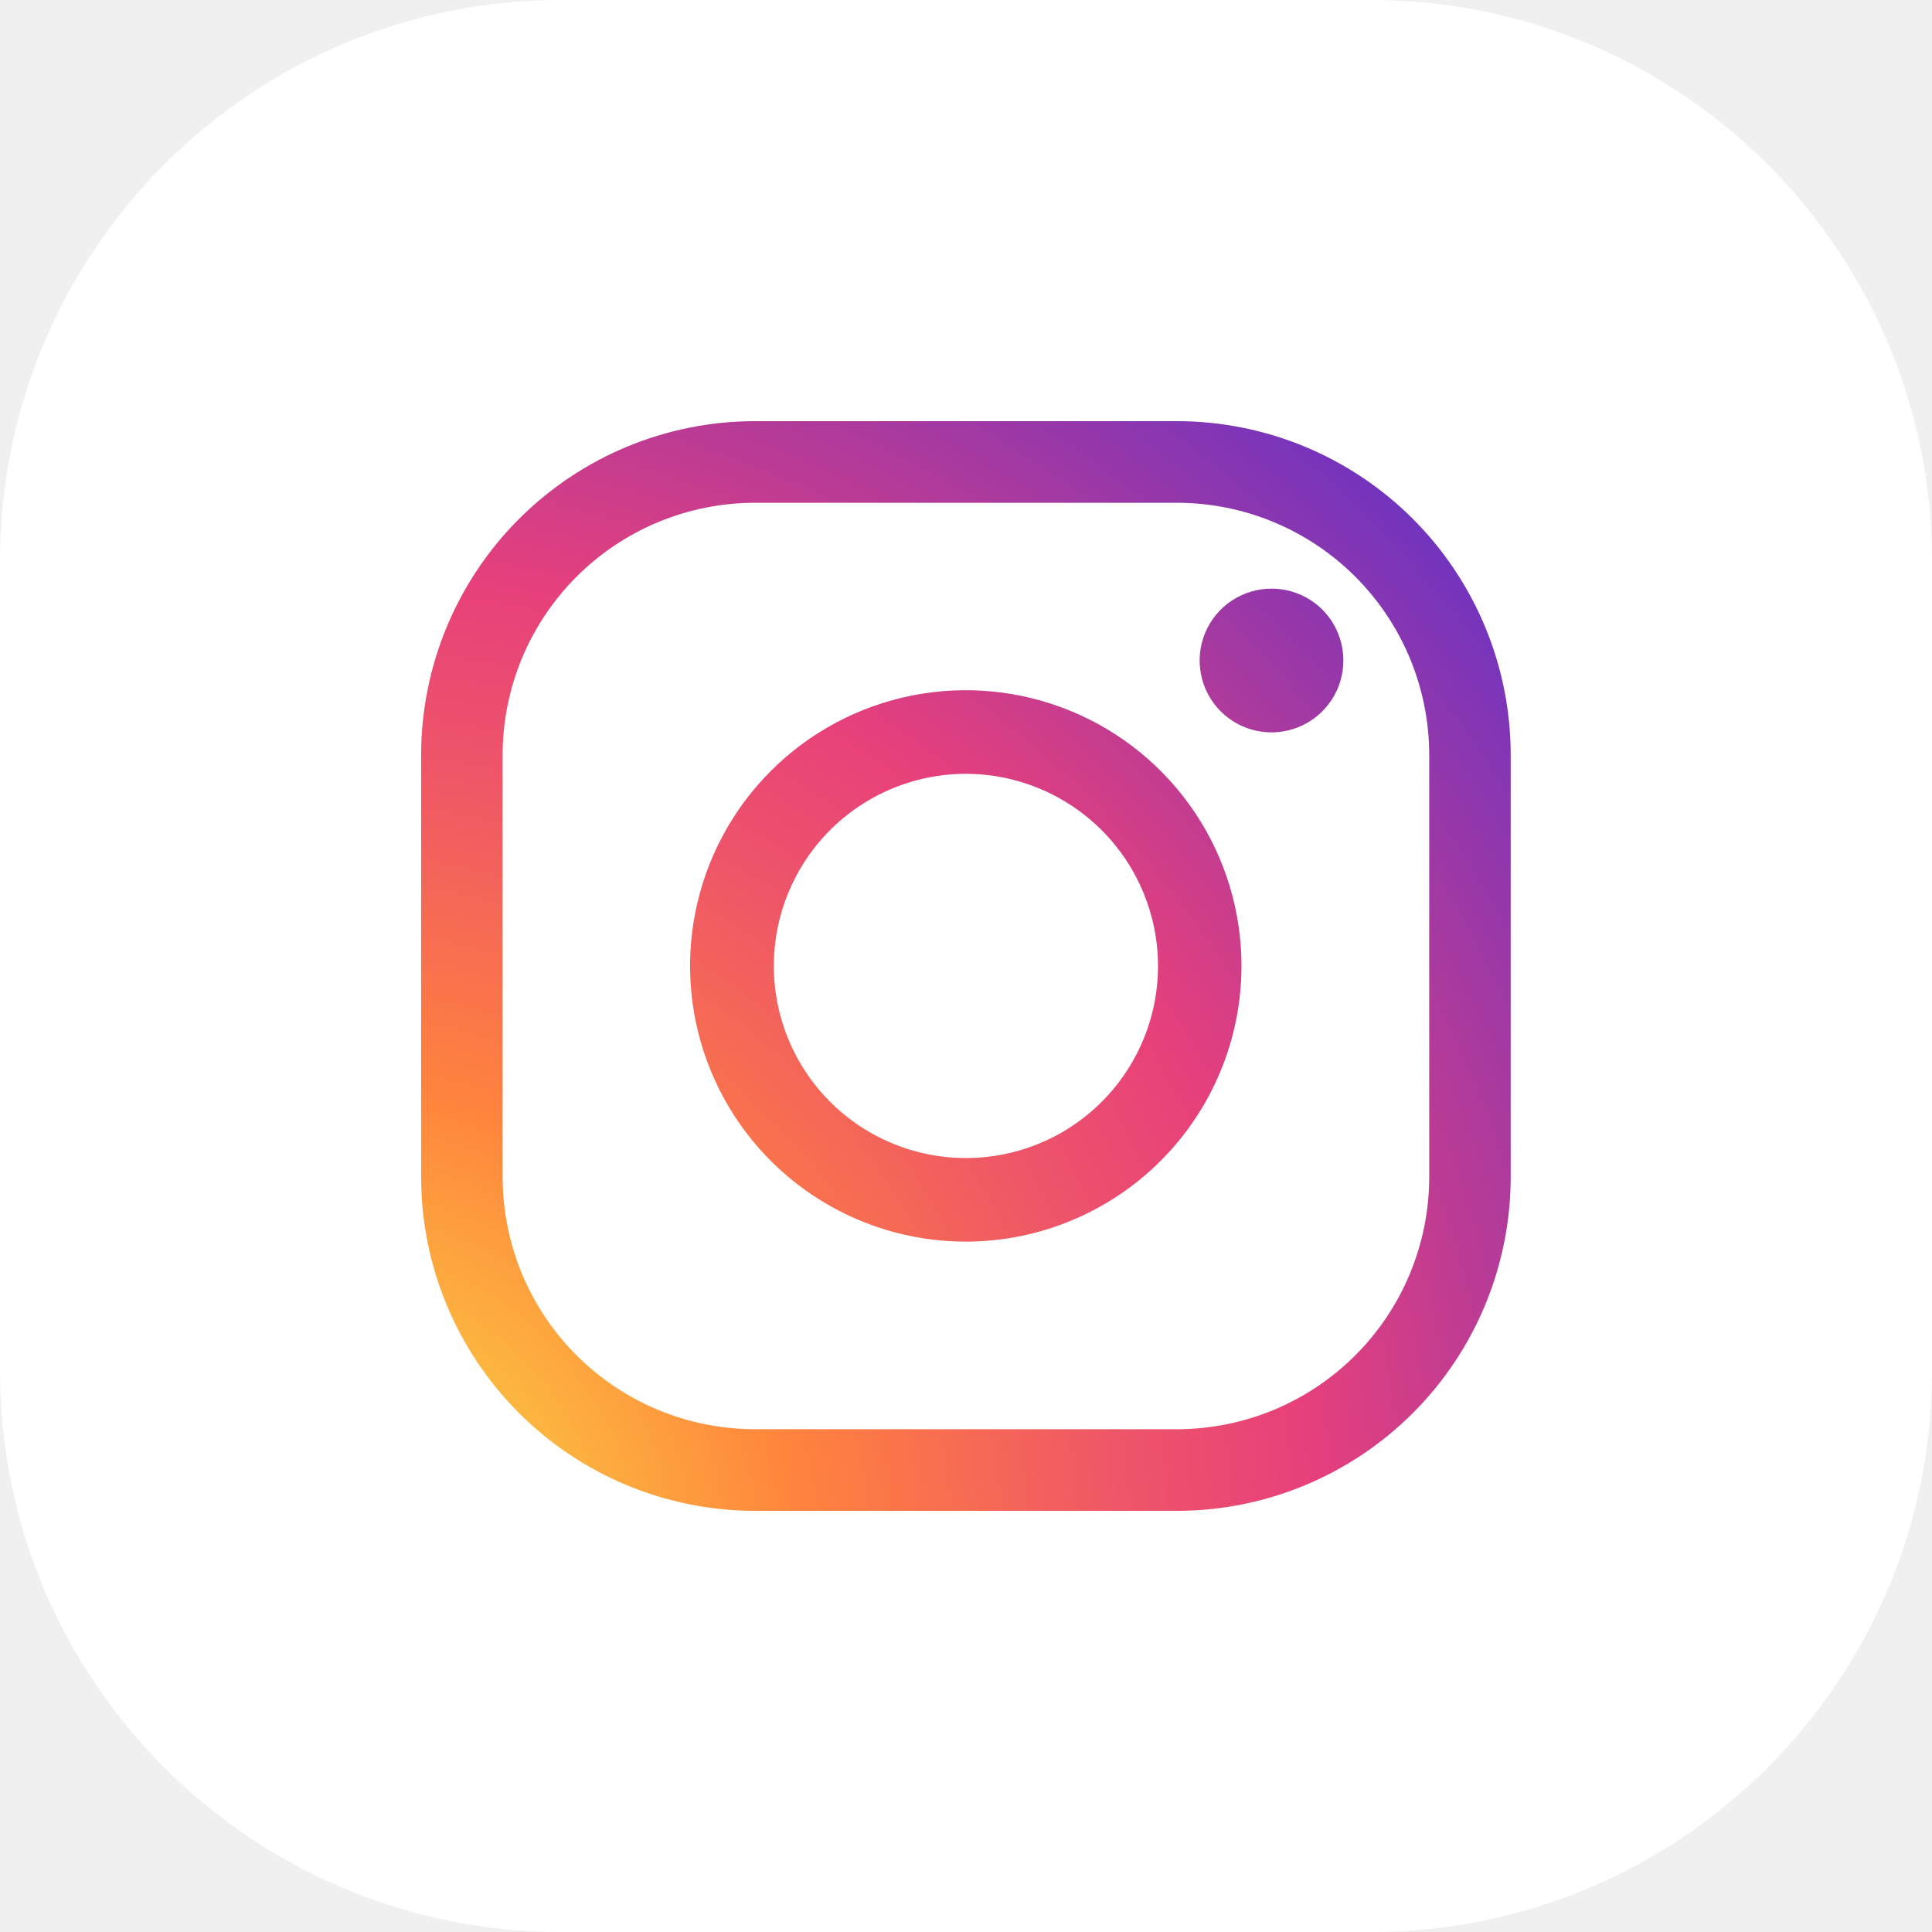
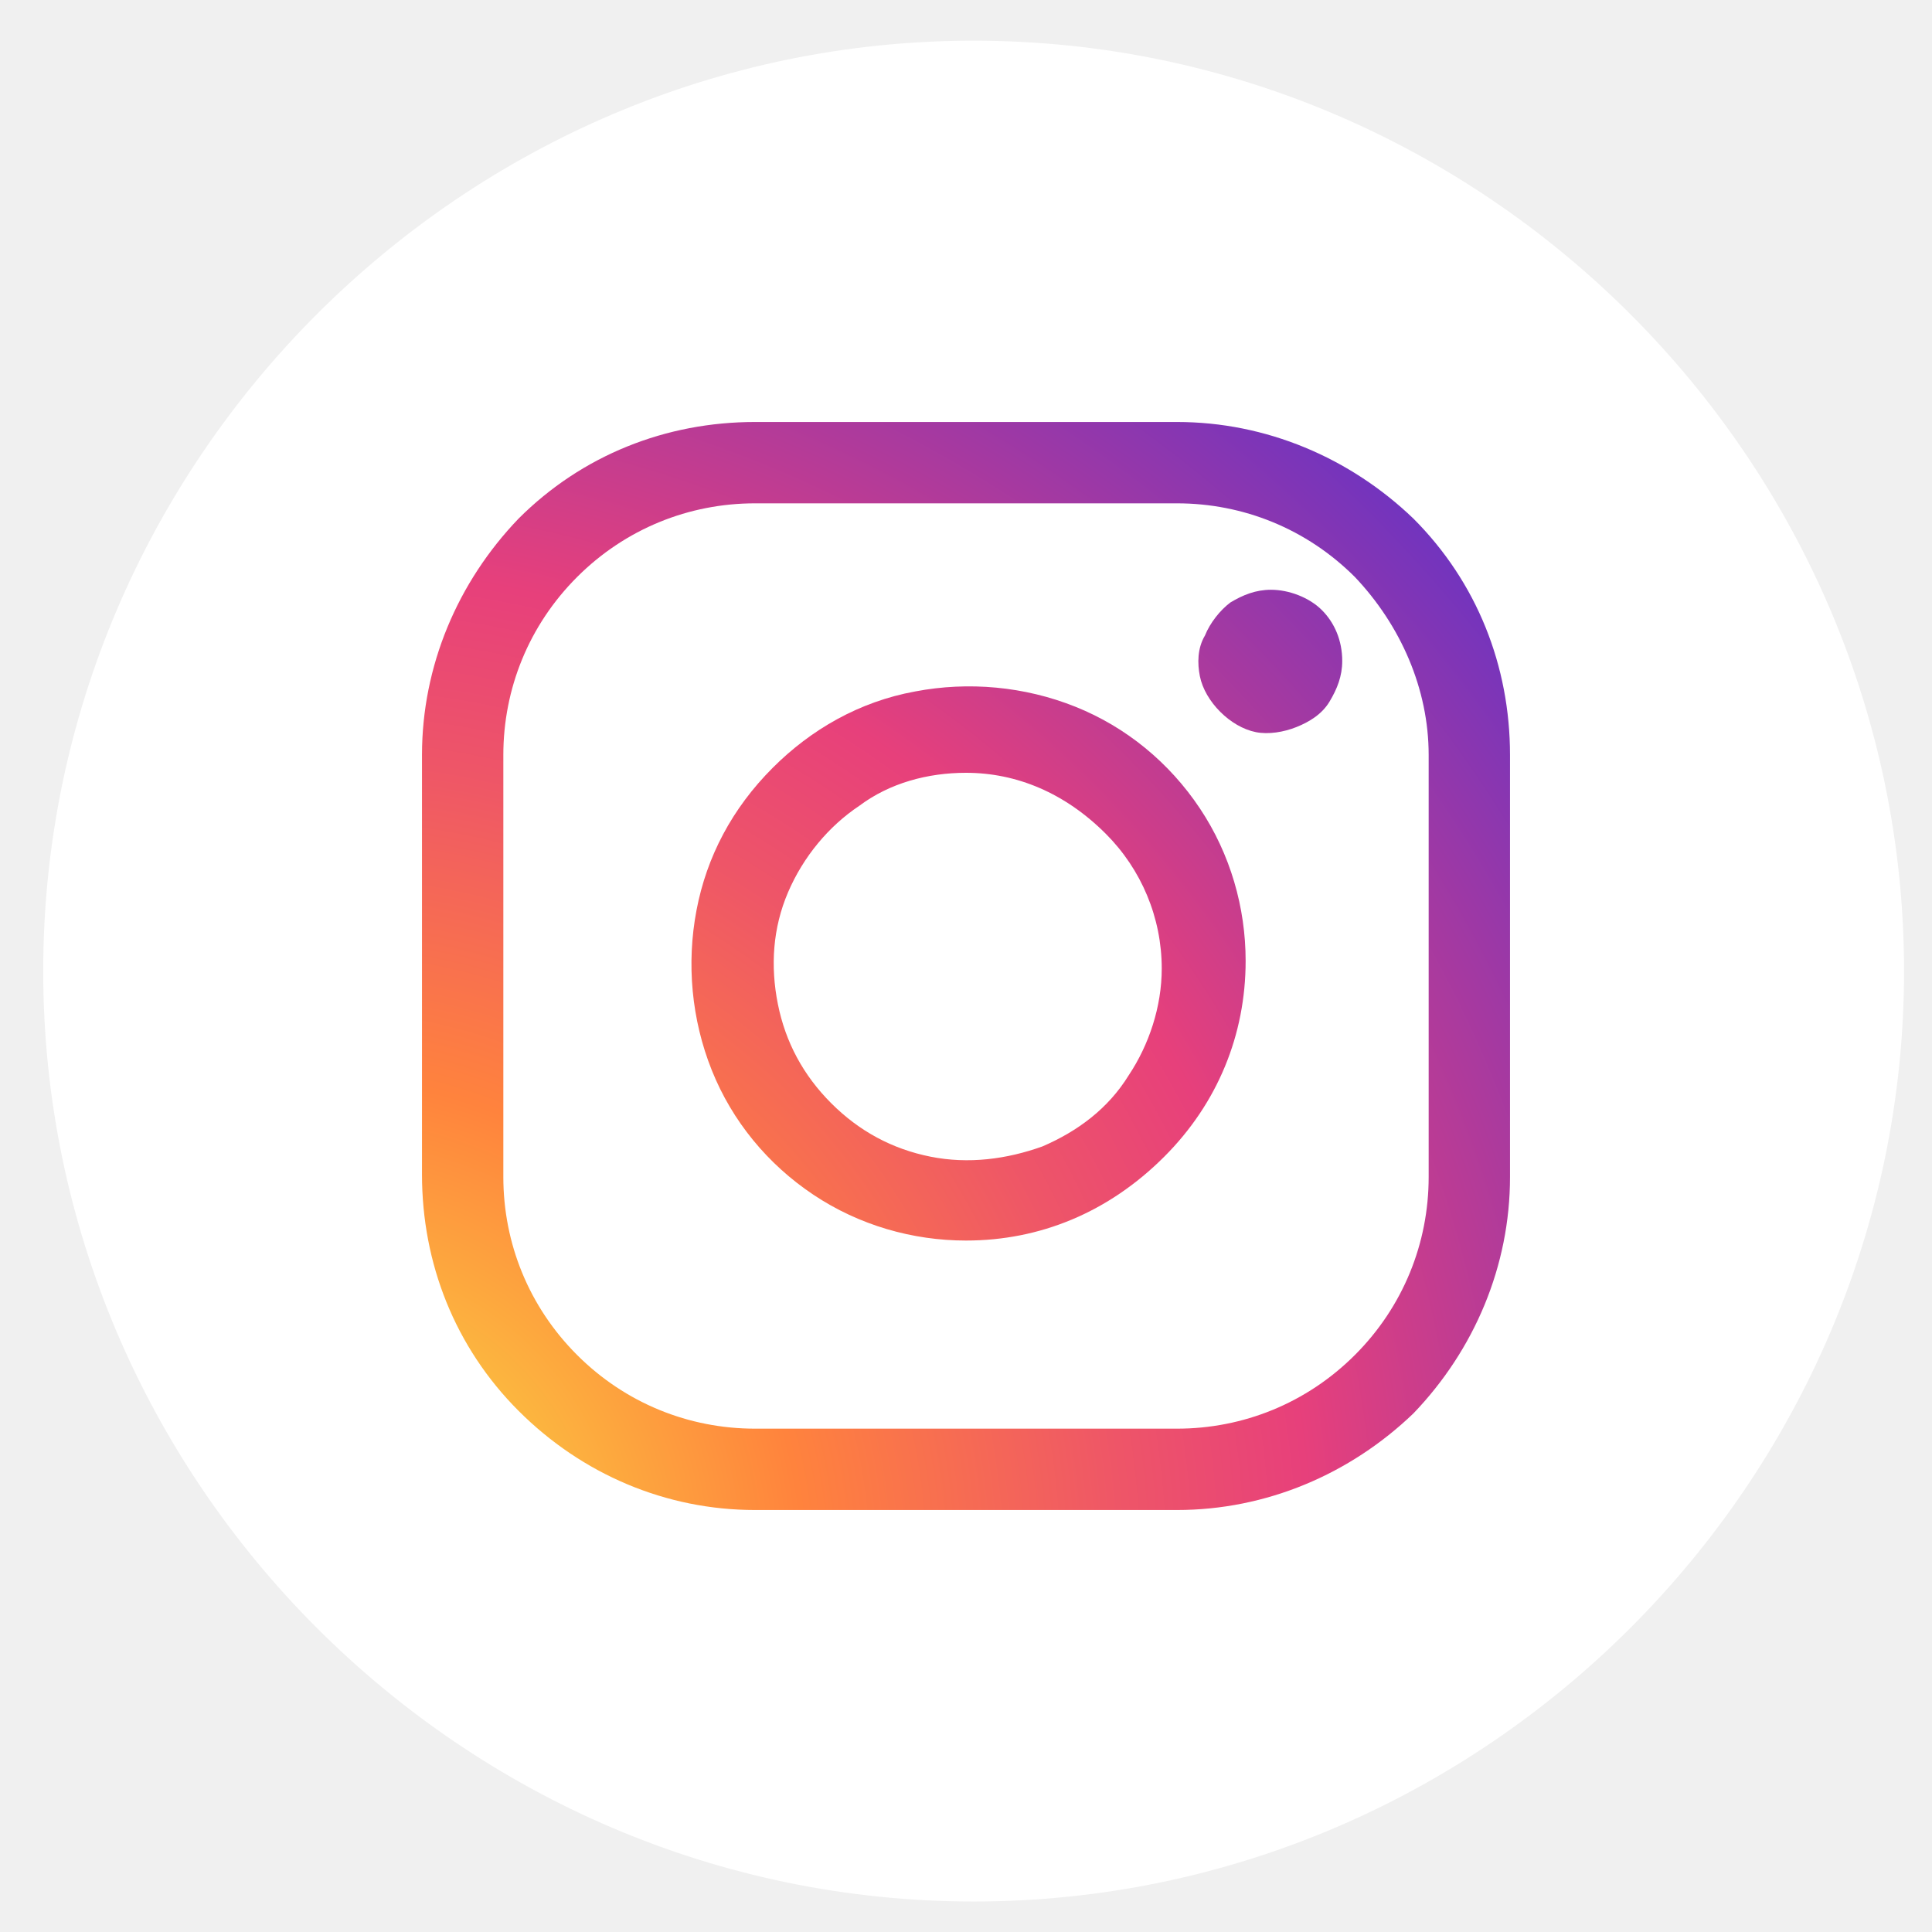
- <svg xmlns="http://www.w3.org/2000/svg" width="76" height="76" viewBox="0 0 76 76" fill="none">
-   <g clip-path="url(#clip0_45_60)">
-     <path d="M53.924 0H22.076C9.884 0 0 9.884 0 22.076V53.924C0 66.116 9.884 76 22.076 76H53.924C66.116 76 76 66.116 76 53.924V22.076C76 9.884 66.116 0 53.924 0Z" fill="white" />
-     <path d="M46.305 59.433H29.689C26.209 59.429 22.873 58.044 20.413 55.583C17.953 53.122 16.569 49.786 16.566 46.306V29.689C16.571 26.21 17.955 22.875 20.415 20.415C22.875 17.955 26.21 16.571 29.689 16.567H46.305C49.785 16.57 53.12 17.953 55.581 20.413C58.041 22.874 59.424 26.21 59.427 29.689V46.306C59.424 49.786 58.041 53.122 55.581 55.583C53.121 58.044 49.785 59.429 46.305 59.433ZM29.689 19.778C27.06 19.781 24.541 20.826 22.681 22.684C20.823 24.542 19.776 27.061 19.772 29.689V46.306C19.775 48.935 20.82 51.456 22.68 53.315C24.539 55.174 27.059 56.219 29.689 56.222H46.305C48.934 56.219 51.455 55.174 53.314 53.315C55.173 51.456 56.219 48.935 56.222 46.306V29.689C56.218 27.061 55.171 24.542 53.312 22.684C51.453 20.826 48.934 19.781 46.305 19.778H29.689Z" fill="url(#paint0_radial_45_60)" />
-     <path d="M37.997 48.843C35.852 48.844 33.755 48.209 31.97 47.019C30.186 45.828 28.795 44.135 27.973 42.153C27.151 40.172 26.935 37.991 27.353 35.887C27.77 33.783 28.802 31.85 30.318 30.332C31.834 28.814 33.766 27.78 35.87 27.361C37.974 26.941 40.155 27.155 42.137 27.975C44.119 28.795 45.814 30.184 47.007 31.967C48.199 33.75 48.836 35.847 48.837 37.992C48.836 40.867 47.694 43.625 45.661 45.66C43.629 47.694 40.873 48.839 37.997 48.843ZM37.997 30.44C36.502 30.44 35.041 30.884 33.798 31.714C32.555 32.545 31.587 33.725 31.015 35.107C30.443 36.488 30.294 38.008 30.586 39.474C30.878 40.94 31.598 42.286 32.655 43.343C33.713 44.4 35.06 45.119 36.526 45.41C37.992 45.701 39.512 45.55 40.893 44.978C42.274 44.405 43.454 43.435 44.283 42.192C45.113 40.948 45.555 39.487 45.554 37.992C45.55 35.989 44.752 34.07 43.336 32.655C41.919 31.24 39.999 30.443 37.997 30.44Z" fill="url(#paint1_radial_45_60)" />
-     <path d="M52.844 25.977C52.846 26.537 52.681 27.084 52.37 27.55C52.06 28.016 51.619 28.379 51.102 28.593C50.585 28.808 50.016 28.865 49.467 28.756C48.918 28.647 48.414 28.377 48.018 27.982C47.623 27.586 47.353 27.082 47.245 26.533C47.136 25.984 47.192 25.415 47.407 24.898C47.621 24.381 47.984 23.94 48.45 23.63C48.916 23.32 49.463 23.155 50.023 23.156C50.771 23.156 51.489 23.453 52.018 23.982C52.547 24.511 52.844 25.229 52.844 25.977Z" fill="url(#paint2_radial_45_60)" />
+ <svg xmlns="http://www.w3.org/2000/svg" version="1.1" id="Ebene_1" x="0px" y="0px" viewBox="0 0 76 76" style="enable-background:new 0 0 76 76;" xml:space="preserve">
+   <style type="text/css">
+ 	.st0{fill:#FFFFFF;}
+ 	.st1{fill:none;}
+ 	.st2{fill:url(#SVGID_1_);}
+ 	.st3{fill:url(#SVGID_00000118388840983297566870000007266192514868953010_);}
+ 	.st4{fill:url(#SVGID_00000180346841747350027500000003953212927212655762_);}
+ </style>
+   <path class="st0" d="M38.3,74.8L38.3,74.8c-20.1,0-36.6-16.5-36.6-36.6v0c0-20.1,16.5-36.6,36.6-36.6h0c20.1,0,36.6,16.5,36.6,36.6  v0C74.9,58.3,58.4,74.8,38.3,74.8z" />
+   <polyline class="st1" points="76,76 0,76 0,0 " />
+   <g>
+     <radialGradient id="SVGID_1_" cx="-315.953" cy="4.047" r="1" gradientTransform="matrix(79.0718 0 0 79.0718 24995.709 -258.6792)" gradientUnits="userSpaceOnUse">
+       <stop offset="0" style="stop-color:#F9ED41" />
+       <stop offset="0.24" style="stop-color:#FF833D" />
+       <stop offset="0.4" style="stop-color:#EE5568" />
+       <stop offset="0.49" style="stop-color:#E7407B" />
+       <stop offset="1" style="stop-color:#0028FF" />
+     </radialGradient>
+     <path class="st2" d="M46.3,59.4H29.7c-3.5,0-6.8-1.4-9.3-3.9s-3.8-5.8-3.8-9.3V29.7c0-3.5,1.4-6.8,3.8-9.3c2.5-2.5,5.8-3.8,9.3-3.8   h16.6c3.5,0,6.8,1.4,9.3,3.8c2.5,2.5,3.8,5.8,3.8,9.3v16.6c0,3.5-1.4,6.8-3.8,9.3C53.1,58,49.8,59.4,46.3,59.4z M29.7,19.8   c-2.6,0-5.1,1-7,2.9s-2.9,4.4-2.9,7v16.6c0,2.6,1,5.1,2.9,7s4.4,2.9,7,2.9h16.6c2.6,0,5.1-1,7-2.9s2.9-4.4,2.9-7V29.7   c0-2.6-1.1-5.1-2.9-7c-1.9-1.9-4.4-2.9-7-2.9C46.3,19.8,29.7,19.8,29.7,19.8z" />
+     <radialGradient id="SVGID_00000148659561490070454500000013707197212149307548_" cx="-315.953" cy="4.047" r="1" gradientTransform="matrix(79.0718 0 0 79.0718 24995.709 -258.6792)" gradientUnits="userSpaceOnUse">
+       <stop offset="0" style="stop-color:#F9ED41" />
+       <stop offset="0.24" style="stop-color:#FF833D" />
+       <stop offset="0.4" style="stop-color:#EE5568" />
+       <stop offset="0.49" style="stop-color:#E7407B" />
+       <stop offset="1" style="stop-color:#0028FF" />
+     </radialGradient>
+     <path style="fill:url(#SVGID_00000148659561490070454500000013707197212149307548_);" d="M38,48.8c-2.1,0-4.2-0.6-6-1.8   s-3.2-2.9-4-4.9s-1-4.2-0.6-6.3s1.4-4,3-5.6c1.5-1.5,3.4-2.6,5.6-3c2.1-0.4,4.3-0.2,6.3,0.6c2,0.8,3.7,2.2,4.9,4   c1.2,1.8,1.8,3.9,1.8,6c0,2.9-1.1,5.6-3.2,7.7C43.6,47.7,40.9,48.8,38,48.8z M38,30.4c-1.5,0-3,0.4-4.2,1.3c-1.2,0.8-2.2,2-2.8,3.4   c-0.6,1.4-0.7,2.9-0.4,4.4c0.3,1.5,1,2.8,2.1,3.9c1.1,1.1,2.4,1.8,3.9,2.1s3,0.1,4.4-0.4c1.4-0.6,2.6-1.5,3.4-2.8   c0.8-1.2,1.3-2.7,1.3-4.2c0-2-0.8-3.9-2.2-5.3C41.9,31.2,40,30.4,38,30.4z" />
+     <radialGradient id="SVGID_00000006682712719761590800000007467861196853501074_" cx="-315.953" cy="4.047" r="1" gradientTransform="matrix(79.0663 0 0 79.0663 24993.949 -258.681)" gradientUnits="userSpaceOnUse">
+       <stop offset="0" style="stop-color:#F9ED41" />
+       <stop offset="0.24" style="stop-color:#FF833D" />
+       <stop offset="0.4" style="stop-color:#EE5568" />
+       <stop offset="0.49" style="stop-color:#E7407B" />
+       <stop offset="1" style="stop-color:#0028FF" />
+     </radialGradient>
+     <path style="fill:url(#SVGID_00000006682712719761590800000007467861196853501074_);" d="M52.8,26c0,0.6-0.2,1.1-0.5,1.6   s-0.8,0.8-1.3,1s-1.1,0.3-1.6,0.2s-1-0.4-1.4-0.8s-0.7-0.9-0.8-1.4s-0.1-1.1,0.2-1.6c0.2-0.5,0.6-1,1-1.3c0.5-0.3,1-0.5,1.6-0.5   c0.7,0,1.5,0.3,2,0.8S52.8,25.2,52.8,26z" />
  </g>
-   <defs>
-     <radialGradient id="paint0_radial_45_60" cx="0" cy="0" r="1" gradientUnits="userSpaceOnUse" gradientTransform="translate(12.7322 61.3199) scale(79.0718 79.0718)">
-       <stop stop-color="#F9ED41" />
-       <stop offset="0.24" stop-color="#FF833D" />
-       <stop offset="0.4" stop-color="#EE5568" />
-       <stop offset="0.49" stop-color="#E7407B" />
-       <stop offset="1" stop-color="#0028FF" />
-     </radialGradient>
-     <radialGradient id="paint1_radial_45_60" cx="0" cy="0" r="1" gradientUnits="userSpaceOnUse" gradientTransform="translate(12.7324 61.3199) scale(79.0718 79.0718)">
-       <stop stop-color="#F9ED41" />
-       <stop offset="0.24" stop-color="#FF833D" />
-       <stop offset="0.4" stop-color="#EE5568" />
-       <stop offset="0.49" stop-color="#E7407B" />
-       <stop offset="1" stop-color="#0028FF" />
-     </radialGradient>
-     <radialGradient id="paint2_radial_45_60" cx="0" cy="0" r="1" gradientUnits="userSpaceOnUse" gradientTransform="translate(12.7325 61.3199) scale(79.0663)">
-       <stop stop-color="#F9ED41" />
-       <stop offset="0.24" stop-color="#FF833D" />
-       <stop offset="0.4" stop-color="#EE5568" />
-       <stop offset="0.49" stop-color="#E7407B" />
-       <stop offset="1" stop-color="#0028FF" />
-     </radialGradient>
-     <clipPath id="clip0_45_60">
-       <rect width="76" height="76" fill="white" />
-     </clipPath>
-   </defs>
</svg>
